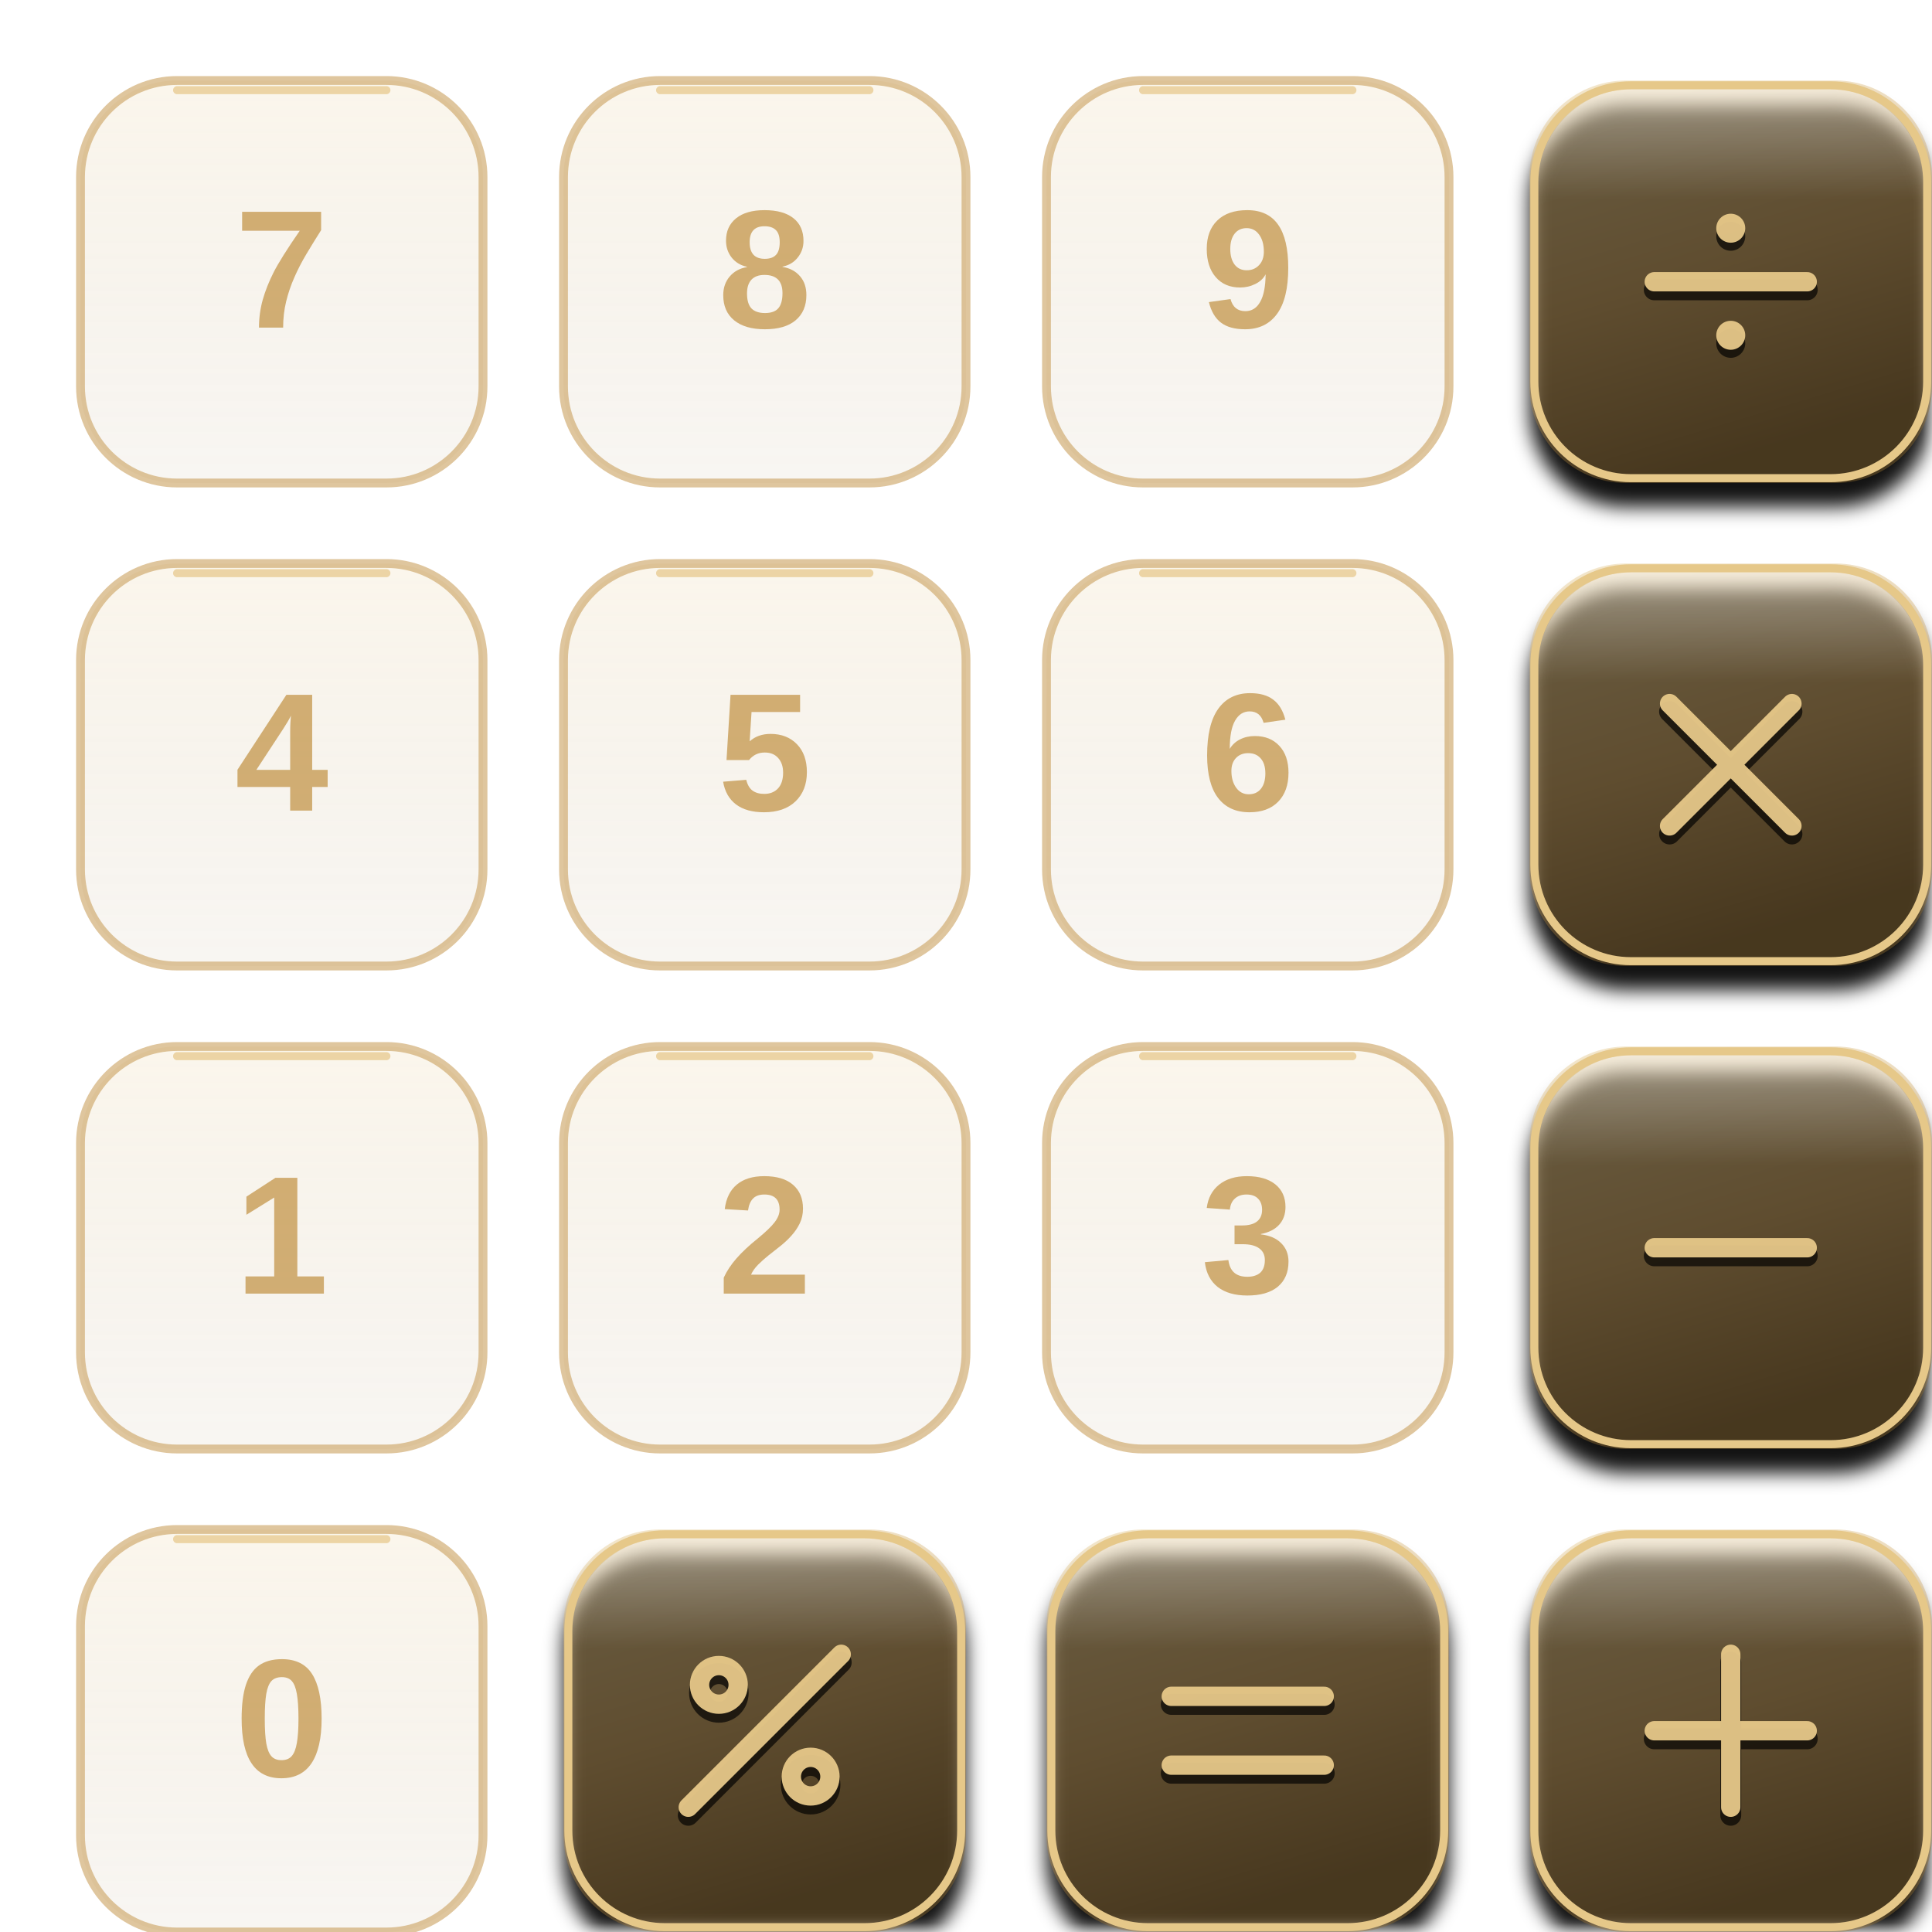
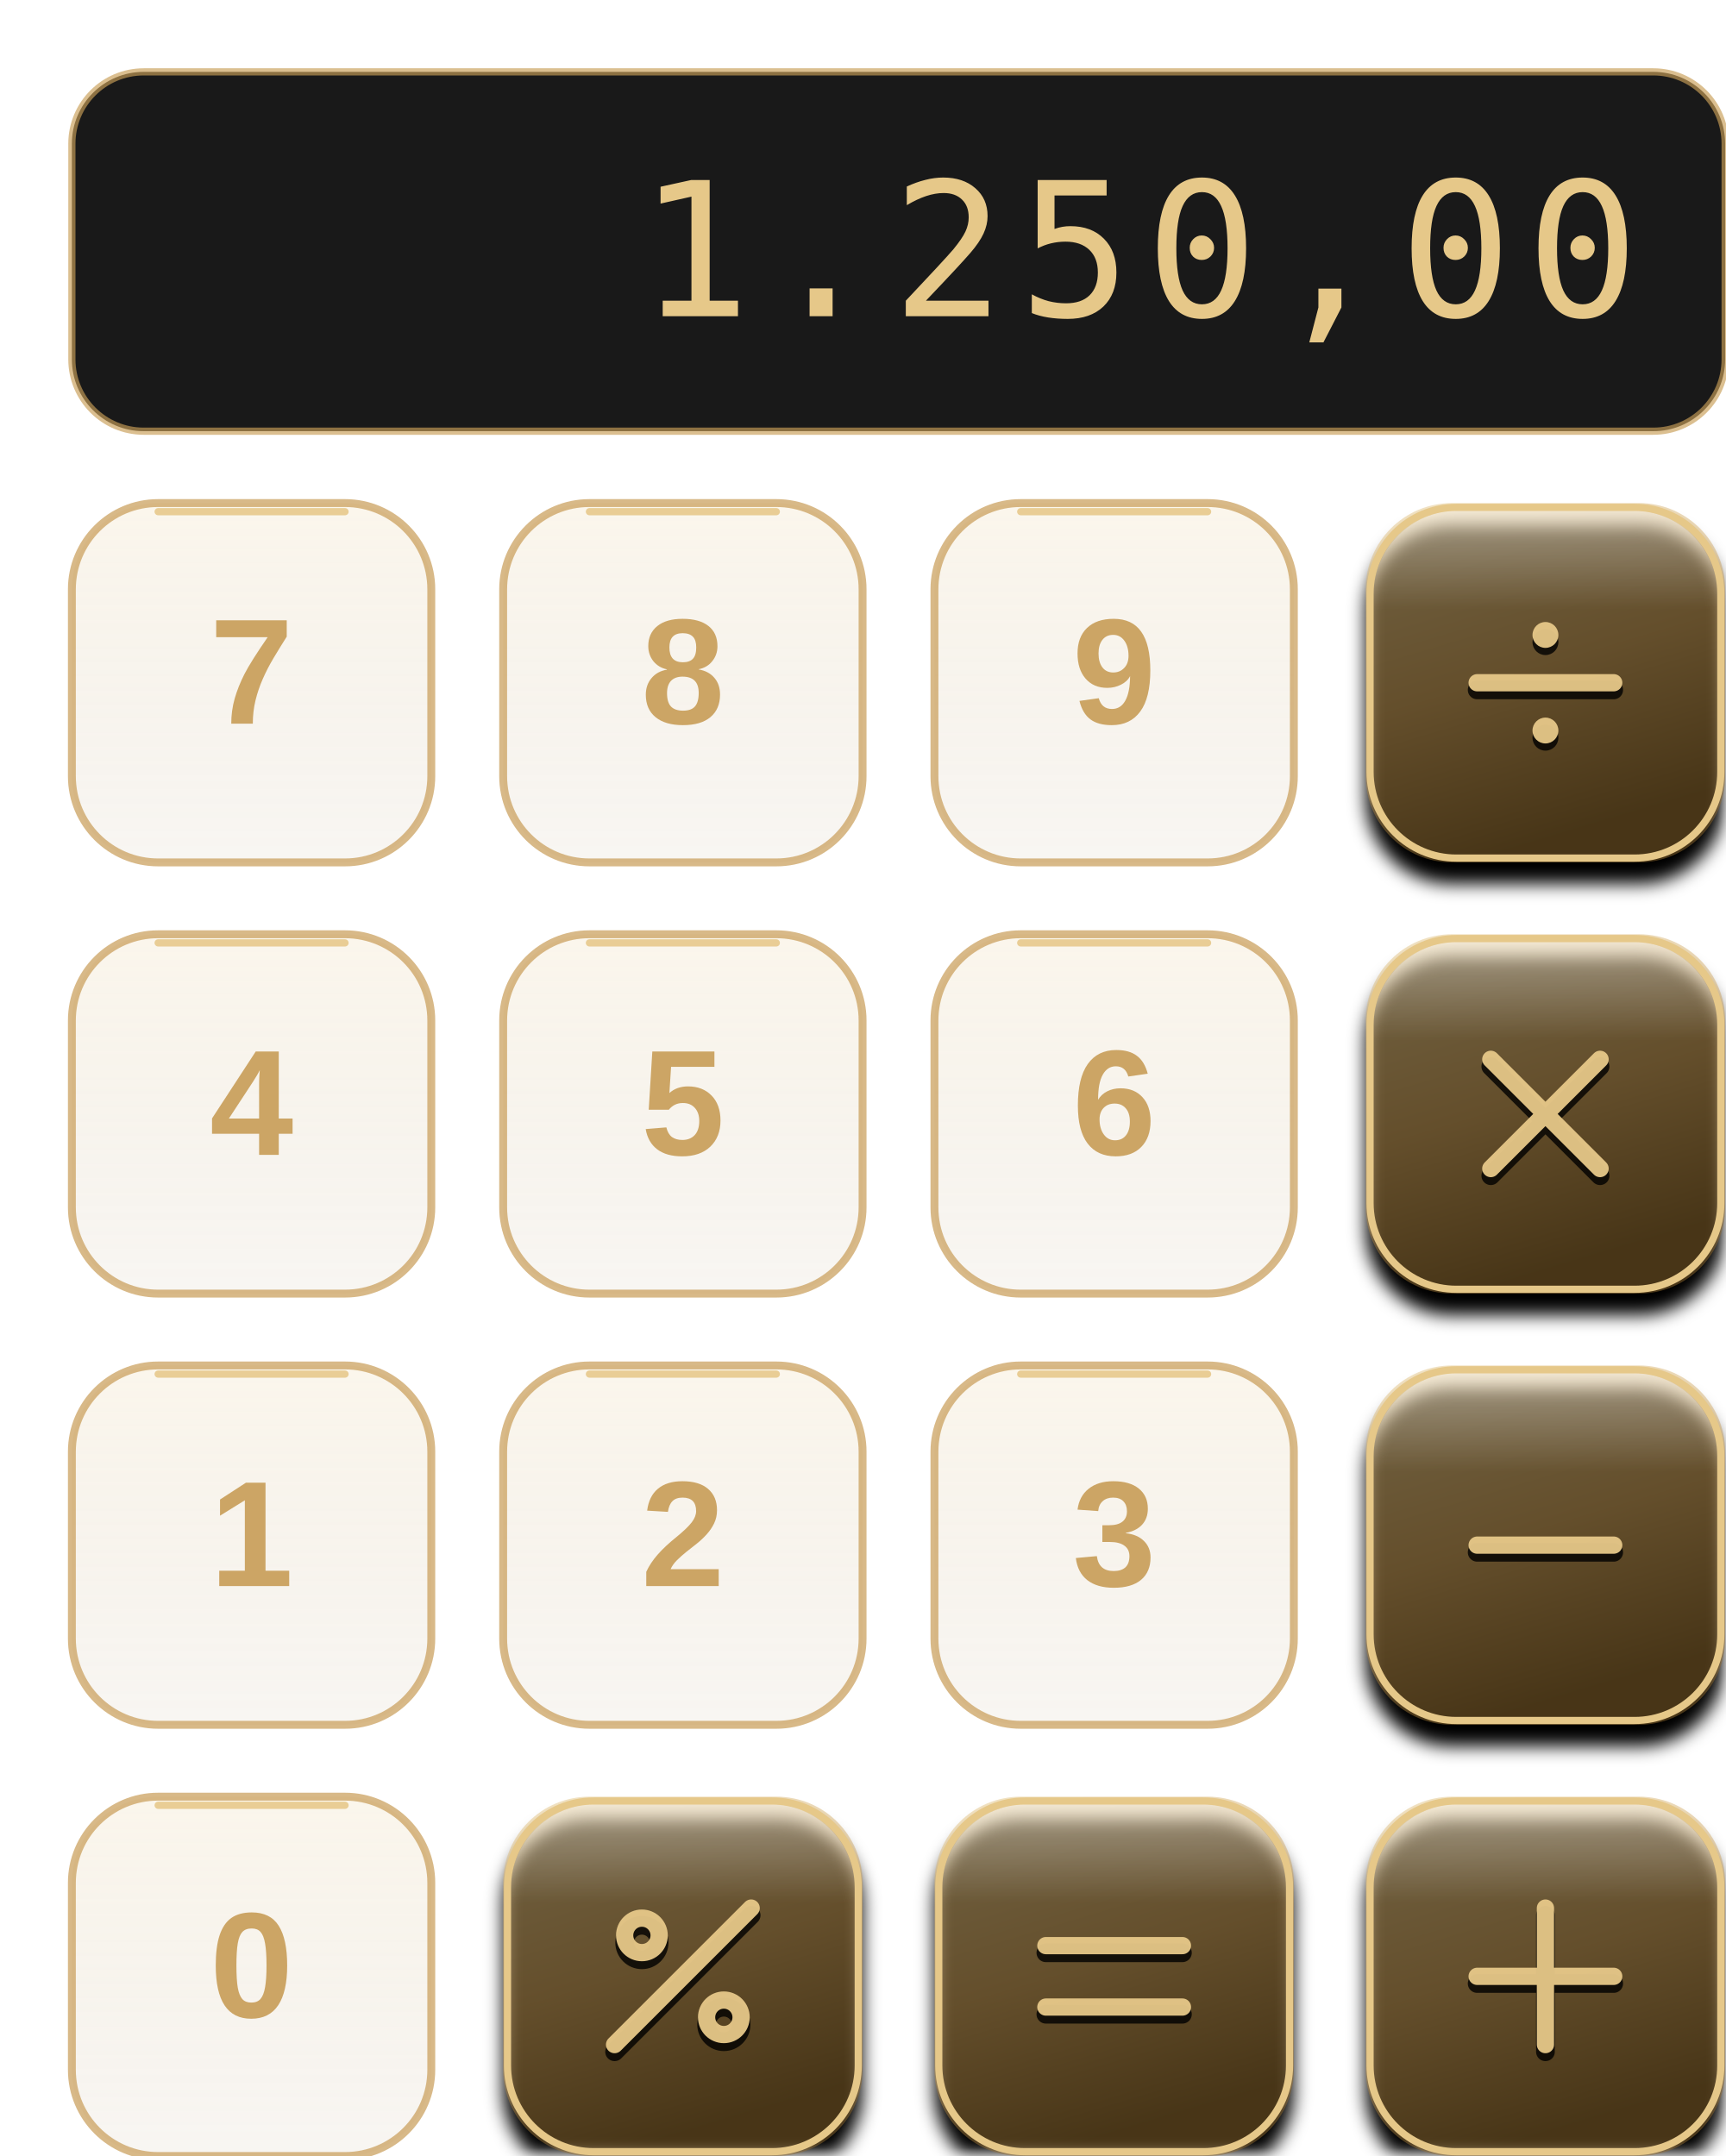
- <svg xmlns="http://www.w3.org/2000/svg" width="240" height="240" viewBox="0 0 240 240">
+ <svg xmlns="http://www.w3.org/2000/svg" width="240" height="300" viewBox="0 0 240 300">
  <defs>
-     <linearGradient id="lk" x1="0" y1="0" x2="0.3" y2="1">
+     <linearGradient id="l3k" x1="0" y1="0" x2="0.3" y2="1">
      <stop offset="0" stop-color="#E6C889" />
      <stop offset="0.55" stop-color="#C89D57" />
      <stop offset="1" stop-color="#8F6A2E" />
    </linearGradient>
-     <linearGradient id="lg" x1="0" y1="0" x2="0" y2="1">
+     <linearGradient id="l3g" x1="0" y1="0" x2="0" y2="1">
      <stop offset="0" stop-color="#ffffff" stop-opacity=".35" />
      <stop offset="0.5" stop-color="#ffffff" stop-opacity="0" />
    </linearGradient>
-     <linearGradient id="lv" x1="0" y1="0" x2="0" y2="1">
+     <linearGradient id="l3v" x1="0" y1="0" x2="0" y2="1">
      <stop offset="0" stop-color="#E6C889" stop-opacity=".16" />
      <stop offset="1" stop-color="#8F6A2E" stop-opacity=".06" />
    </linearGradient>
-     <filter id="ls" x="-20%" y="-20%" width="140%" height="150%">
+     <filter id="l3s" x="-20%" y="-20%" width="140%" height="150%">
      <feDropShadow dx="0" dy="4" stdDeviation="3" flood-color="#000" flood-opacity=".45" />
    </filter>
-     <filter id="li" x="-20%" y="-20%" width="140%" height="140%">
+     <filter id="l3i" x="-20%" y="-20%" width="140%" height="140%">
      <feGaussianBlur stdDeviation="1.2" />
    </filter>
  </defs>
-   <rect x="10" y="10" width="50" height="50" rx="12" fill="url(#lv)" fill-opacity="1.08" stroke="#C89D57" stroke-opacity="0.576" stroke-width="1.1" />
-   <path d="M22 11.2H48" stroke="#E6C889" stroke-opacity="0.72" stroke-width="1" stroke-linecap="round" />
-   <text x="35" y="40.7" font-family="Manrope,Segoe UI,Arial,sans-serif" font-size="20.9" font-weight="800" text-anchor="middle" fill="#C89D57" fill-opacity="0.81">7</text>
-   <rect x="70" y="10" width="50" height="50" rx="12" fill="url(#lv)" fill-opacity="1.08" stroke="#C89D57" stroke-opacity="0.576" stroke-width="1.1" />
-   <path d="M82 11.2H108" stroke="#E6C889" stroke-opacity="0.72" stroke-width="1" stroke-linecap="round" />
-   <text x="95" y="40.7" font-family="Manrope,Segoe UI,Arial,sans-serif" font-size="20.9" font-weight="800" text-anchor="middle" fill="#C89D57" fill-opacity="0.81">8</text>
-   <rect x="130" y="10" width="50" height="50" rx="12" fill="url(#lv)" fill-opacity="1.08" stroke="#C89D57" stroke-opacity="0.576" stroke-width="1.1" />
-   <path d="M142 11.2H168" stroke="#E6C889" stroke-opacity="0.72" stroke-width="1" stroke-linecap="round" />
-   <text x="155" y="40.7" font-family="Manrope,Segoe UI,Arial,sans-serif" font-size="20.9" font-weight="800" text-anchor="middle" fill="#C89D57" fill-opacity="0.81">9</text>
-   <rect x="190" y="13" width="50" height="50" rx="12" fill="#000" fill-opacity="0.924" filter="url(#li)" />
-   <rect x="190" y="10" width="50" height="50" rx="12" fill="url(#lk)" fill-opacity="0.42" />
-   <rect x="191" y="11" width="48" height="27.5" rx="12" fill="url(#lg)" fill-opacity="1.26" />
-   <rect x="190.6" y="10.6" width="48.8" height="48.8" rx="12" fill="none" stroke="#E6C889" stroke-opacity="1.008" stroke-width="1" />
-   <g stroke="#000" stroke-opacity="0.672" stroke-width="2.6" stroke-linecap="round" fill="none">
-     <path d="M205.5 36H224.5" />
-     <circle cx="215" cy="29.35" r="1.8" fill="#000" fill-opacity="0.672" stroke="none" />
-     <circle cx="215" cy="42.65" r="1.8" fill="#000" fill-opacity="0.672" stroke="none" />
+   <rect x="10" y="10" width="230" height="50" rx="10" fill="#000" fill-opacity="0.9" stroke="#C89D57" stroke-opacity="0.66" />
+   <text x="228" y="44" font-family="Consolas,Menlo,monospace" font-size="26" text-anchor="end" fill="#E6C889" fill-opacity="1.1" letter-spacing="2">1.250,00</text>
+   <rect x="10" y="70" width="50" height="50" rx="12" fill="url(#l3v)" fill-opacity="1.32" stroke="#C89D57" stroke-opacity="0.704" stroke-width="1.1" />
+   <path d="M22 71.2H48" stroke="#E6C889" stroke-opacity="0.88" stroke-width="1" stroke-linecap="round" />
+   <text x="35" y="100.7" font-family="Manrope,Segoe UI,Arial,sans-serif" font-size="20.9" font-weight="800" text-anchor="middle" fill="#C89D57" fill-opacity="0.9">7</text>
+   <rect x="70" y="70" width="50" height="50" rx="12" fill="url(#l3v)" fill-opacity="1.32" stroke="#C89D57" stroke-opacity="0.704" stroke-width="1.1" />
+   <path d="M82 71.2H108" stroke="#E6C889" stroke-opacity="0.88" stroke-width="1" stroke-linecap="round" />
+   <text x="95" y="100.7" font-family="Manrope,Segoe UI,Arial,sans-serif" font-size="20.9" font-weight="800" text-anchor="middle" fill="#C89D57" fill-opacity="0.9">8</text>
+   <rect x="130" y="70" width="50" height="50" rx="12" fill="url(#l3v)" fill-opacity="1.32" stroke="#C89D57" stroke-opacity="0.704" stroke-width="1.1" />
+   <path d="M142 71.2H168" stroke="#E6C889" stroke-opacity="0.88" stroke-width="1" stroke-linecap="round" />
+   <text x="155" y="100.7" font-family="Manrope,Segoe UI,Arial,sans-serif" font-size="20.9" font-weight="800" text-anchor="middle" fill="#C89D57" fill-opacity="0.9">9</text>
+   <rect x="190" y="73" width="50" height="50" rx="12" fill="#000" fill-opacity="1.1" filter="url(#l3i)" />
+   <rect x="190" y="70" width="50" height="50" rx="12" fill="url(#l3k)" fill-opacity="0.5" />
+   <rect x="191" y="71" width="48" height="27.5" rx="12" fill="url(#l3g)" fill-opacity="1.5" />
+   <rect x="190.6" y="70.6" width="48.8" height="48.8" rx="12" fill="none" stroke="#E6C889" stroke-opacity="1.2" stroke-width="1" />
+   <g stroke="#000" stroke-opacity="0.8" stroke-width="2.6" stroke-linecap="round" fill="none">
+     <path d="M205.5 96H224.5" />
+     <circle cx="215" cy="89.35" r="1.8" fill="#000" fill-opacity="0.8" stroke="none" />
+     <circle cx="215" cy="102.65" r="1.8" fill="#000" fill-opacity="0.8" stroke="none" />
  </g>
  <g stroke="#E6C889" stroke-opacity="0.95" stroke-width="2.4" stroke-linecap="round" fill="none">
-     <path d="M205.5 35H224.5" />
-     <circle cx="215" cy="28.35" r="1.8" fill="#E6C889" fill-opacity="0.95" stroke="none" />
-     <circle cx="215" cy="41.65" r="1.8" fill="#E6C889" fill-opacity="0.95" stroke="none" />
+     <path d="M205.5 95H224.5" />
+     <circle cx="215" cy="88.35" r="1.8" fill="#E6C889" fill-opacity="0.95" stroke="none" />
+     <circle cx="215" cy="101.65" r="1.8" fill="#E6C889" fill-opacity="0.95" stroke="none" />
  </g>
-   <rect x="10" y="70" width="50" height="50" rx="12" fill="url(#lv)" fill-opacity="1.08" stroke="#C89D57" stroke-opacity="0.576" stroke-width="1.1" />
-   <path d="M22 71.2H48" stroke="#E6C889" stroke-opacity="0.72" stroke-width="1" stroke-linecap="round" />
-   <text x="35" y="100.7" font-family="Manrope,Segoe UI,Arial,sans-serif" font-size="20.9" font-weight="800" text-anchor="middle" fill="#C89D57" fill-opacity="0.81">4</text>
-   <rect x="70" y="70" width="50" height="50" rx="12" fill="url(#lv)" fill-opacity="1.08" stroke="#C89D57" stroke-opacity="0.576" stroke-width="1.1" />
-   <path d="M82 71.2H108" stroke="#E6C889" stroke-opacity="0.72" stroke-width="1" stroke-linecap="round" />
-   <text x="95" y="100.7" font-family="Manrope,Segoe UI,Arial,sans-serif" font-size="20.9" font-weight="800" text-anchor="middle" fill="#C89D57" fill-opacity="0.81">5</text>
-   <rect x="130" y="70" width="50" height="50" rx="12" fill="url(#lv)" fill-opacity="1.08" stroke="#C89D57" stroke-opacity="0.576" stroke-width="1.1" />
-   <path d="M142 71.2H168" stroke="#E6C889" stroke-opacity="0.72" stroke-width="1" stroke-linecap="round" />
-   <text x="155" y="100.7" font-family="Manrope,Segoe UI,Arial,sans-serif" font-size="20.9" font-weight="800" text-anchor="middle" fill="#C89D57" fill-opacity="0.81">6</text>
-   <rect x="190" y="73" width="50" height="50" rx="12" fill="#000" fill-opacity="0.924" filter="url(#li)" />
-   <rect x="190" y="70" width="50" height="50" rx="12" fill="url(#lk)" fill-opacity="0.42" />
-   <rect x="191" y="71" width="48" height="27.5" rx="12" fill="url(#lg)" fill-opacity="1.26" />
-   <rect x="190.6" y="70.6" width="48.8" height="48.8" rx="12" fill="none" stroke="#E6C889" stroke-opacity="1.008" stroke-width="1" />
-   <g stroke="#000" stroke-opacity="0.672" stroke-width="2.6" stroke-linecap="round" fill="none">
-     <path d="M207.4 88.4L222.6 103.6M222.6 88.4L207.4 103.6" />
+   <rect x="10" y="130" width="50" height="50" rx="12" fill="url(#l3v)" fill-opacity="1.32" stroke="#C89D57" stroke-opacity="0.704" stroke-width="1.1" />
+   <path d="M22 131.2H48" stroke="#E6C889" stroke-opacity="0.88" stroke-width="1" stroke-linecap="round" />
+   <text x="35" y="160.7" font-family="Manrope,Segoe UI,Arial,sans-serif" font-size="20.9" font-weight="800" text-anchor="middle" fill="#C89D57" fill-opacity="0.9">4</text>
+   <rect x="70" y="130" width="50" height="50" rx="12" fill="url(#l3v)" fill-opacity="1.32" stroke="#C89D57" stroke-opacity="0.704" stroke-width="1.1" />
+   <path d="M82 131.2H108" stroke="#E6C889" stroke-opacity="0.88" stroke-width="1" stroke-linecap="round" />
+   <text x="95" y="160.7" font-family="Manrope,Segoe UI,Arial,sans-serif" font-size="20.9" font-weight="800" text-anchor="middle" fill="#C89D57" fill-opacity="0.9">5</text>
+   <rect x="130" y="130" width="50" height="50" rx="12" fill="url(#l3v)" fill-opacity="1.32" stroke="#C89D57" stroke-opacity="0.704" stroke-width="1.1" />
+   <path d="M142 131.2H168" stroke="#E6C889" stroke-opacity="0.88" stroke-width="1" stroke-linecap="round" />
+   <text x="155" y="160.7" font-family="Manrope,Segoe UI,Arial,sans-serif" font-size="20.9" font-weight="800" text-anchor="middle" fill="#C89D57" fill-opacity="0.9">6</text>
+   <rect x="190" y="133" width="50" height="50" rx="12" fill="#000" fill-opacity="1.1" filter="url(#l3i)" />
+   <rect x="190" y="130" width="50" height="50" rx="12" fill="url(#l3k)" fill-opacity="0.5" />
+   <rect x="191" y="131" width="48" height="27.5" rx="12" fill="url(#l3g)" fill-opacity="1.5" />
+   <rect x="190.6" y="130.6" width="48.8" height="48.8" rx="12" fill="none" stroke="#E6C889" stroke-opacity="1.2" stroke-width="1" />
+   <g stroke="#000" stroke-opacity="0.8" stroke-width="2.6" stroke-linecap="round" fill="none">
+     <path d="M207.4 148.4L222.6 163.6M222.6 148.4L207.4 163.6" />
  </g>
  <g stroke="#E6C889" stroke-opacity="0.95" stroke-width="2.4" stroke-linecap="round" fill="none">
-     <path d="M207.4 87.4L222.6 102.6M222.6 87.4L207.4 102.6" />
+     <path d="M207.4 147.4L222.6 162.6M222.6 147.4L207.4 162.6" />
  </g>
-   <rect x="10" y="130" width="50" height="50" rx="12" fill="url(#lv)" fill-opacity="1.08" stroke="#C89D57" stroke-opacity="0.576" stroke-width="1.1" />
-   <path d="M22 131.2H48" stroke="#E6C889" stroke-opacity="0.72" stroke-width="1" stroke-linecap="round" />
-   <text x="35" y="160.7" font-family="Manrope,Segoe UI,Arial,sans-serif" font-size="20.9" font-weight="800" text-anchor="middle" fill="#C89D57" fill-opacity="0.81">1</text>
-   <rect x="70" y="130" width="50" height="50" rx="12" fill="url(#lv)" fill-opacity="1.08" stroke="#C89D57" stroke-opacity="0.576" stroke-width="1.1" />
-   <path d="M82 131.2H108" stroke="#E6C889" stroke-opacity="0.72" stroke-width="1" stroke-linecap="round" />
-   <text x="95" y="160.7" font-family="Manrope,Segoe UI,Arial,sans-serif" font-size="20.9" font-weight="800" text-anchor="middle" fill="#C89D57" fill-opacity="0.81">2</text>
-   <rect x="130" y="130" width="50" height="50" rx="12" fill="url(#lv)" fill-opacity="1.08" stroke="#C89D57" stroke-opacity="0.576" stroke-width="1.1" />
-   <path d="M142 131.2H168" stroke="#E6C889" stroke-opacity="0.72" stroke-width="1" stroke-linecap="round" />
-   <text x="155" y="160.7" font-family="Manrope,Segoe UI,Arial,sans-serif" font-size="20.9" font-weight="800" text-anchor="middle" fill="#C89D57" fill-opacity="0.81">3</text>
-   <rect x="190" y="133" width="50" height="50" rx="12" fill="#000" fill-opacity="0.924" filter="url(#li)" />
-   <rect x="190" y="130" width="50" height="50" rx="12" fill="url(#lk)" fill-opacity="0.42" />
-   <rect x="191" y="131" width="48" height="27.5" rx="12" fill="url(#lg)" fill-opacity="1.26" />
-   <rect x="190.6" y="130.6" width="48.8" height="48.8" rx="12" fill="none" stroke="#E6C889" stroke-opacity="1.008" stroke-width="1" />
-   <g stroke="#000" stroke-opacity="0.672" stroke-width="2.6" stroke-linecap="round" fill="none">
-     <path d="M205.5 156H224.5" />
+   <rect x="10" y="190" width="50" height="50" rx="12" fill="url(#l3v)" fill-opacity="1.32" stroke="#C89D57" stroke-opacity="0.704" stroke-width="1.1" />
+   <path d="M22 191.2H48" stroke="#E6C889" stroke-opacity="0.88" stroke-width="1" stroke-linecap="round" />
+   <text x="35" y="220.7" font-family="Manrope,Segoe UI,Arial,sans-serif" font-size="20.9" font-weight="800" text-anchor="middle" fill="#C89D57" fill-opacity="0.9">1</text>
+   <rect x="70" y="190" width="50" height="50" rx="12" fill="url(#l3v)" fill-opacity="1.32" stroke="#C89D57" stroke-opacity="0.704" stroke-width="1.1" />
+   <path d="M82 191.2H108" stroke="#E6C889" stroke-opacity="0.88" stroke-width="1" stroke-linecap="round" />
+   <text x="95" y="220.7" font-family="Manrope,Segoe UI,Arial,sans-serif" font-size="20.9" font-weight="800" text-anchor="middle" fill="#C89D57" fill-opacity="0.9">2</text>
+   <rect x="130" y="190" width="50" height="50" rx="12" fill="url(#l3v)" fill-opacity="1.32" stroke="#C89D57" stroke-opacity="0.704" stroke-width="1.1" />
+   <path d="M142 191.2H168" stroke="#E6C889" stroke-opacity="0.88" stroke-width="1" stroke-linecap="round" />
+   <text x="155" y="220.7" font-family="Manrope,Segoe UI,Arial,sans-serif" font-size="20.9" font-weight="800" text-anchor="middle" fill="#C89D57" fill-opacity="0.9">3</text>
+   <rect x="190" y="193" width="50" height="50" rx="12" fill="#000" fill-opacity="1.1" filter="url(#l3i)" />
+   <rect x="190" y="190" width="50" height="50" rx="12" fill="url(#l3k)" fill-opacity="0.5" />
+   <rect x="191" y="191" width="48" height="27.5" rx="12" fill="url(#l3g)" fill-opacity="1.5" />
+   <rect x="190.6" y="190.6" width="48.8" height="48.8" rx="12" fill="none" stroke="#E6C889" stroke-opacity="1.2" stroke-width="1" />
+   <g stroke="#000" stroke-opacity="0.8" stroke-width="2.6" stroke-linecap="round" fill="none">
+     <path d="M205.5 216H224.5" />
  </g>
  <g stroke="#E6C889" stroke-opacity="0.95" stroke-width="2.4" stroke-linecap="round" fill="none">
-     <path d="M205.5 155H224.5" />
+     <path d="M205.5 215H224.5" />
  </g>
-   <rect x="10" y="190" width="50" height="50" rx="12" fill="url(#lv)" fill-opacity="1.08" stroke="#C89D57" stroke-opacity="0.576" stroke-width="1.1" />
-   <path d="M22 191.2H48" stroke="#E6C889" stroke-opacity="0.72" stroke-width="1" stroke-linecap="round" />
-   <text x="35" y="220.7" font-family="Manrope,Segoe UI,Arial,sans-serif" font-size="20.9" font-weight="800" text-anchor="middle" fill="#C89D57" fill-opacity="0.81">0</text>
-   <rect x="70" y="193" width="50" height="50" rx="12" fill="#000" fill-opacity="0.924" filter="url(#li)" />
-   <rect x="70" y="190" width="50" height="50" rx="12" fill="url(#lk)" fill-opacity="0.42" />
-   <rect x="71" y="191" width="48" height="27.5" rx="12" fill="url(#lg)" fill-opacity="1.26" />
-   <rect x="70.6" y="190.6" width="48.8" height="48.8" rx="12" fill="none" stroke="#E6C889" stroke-opacity="1.008" stroke-width="1" />
-   <g stroke="#000" stroke-opacity="0.672" stroke-width="2.6" stroke-linecap="round" fill="none">
-     <path d="M85.5 225.5L104.5 206.5" />
-     <circle cx="89.3" cy="210.3" r="2.4" />
-     <circle cx="100.7" cy="221.7" r="2.4" />
+   <rect x="10" y="250" width="50" height="50" rx="12" fill="url(#l3v)" fill-opacity="1.32" stroke="#C89D57" stroke-opacity="0.704" stroke-width="1.1" />
+   <path d="M22 251.2H48" stroke="#E6C889" stroke-opacity="0.88" stroke-width="1" stroke-linecap="round" />
+   <text x="35" y="280.7" font-family="Manrope,Segoe UI,Arial,sans-serif" font-size="20.9" font-weight="800" text-anchor="middle" fill="#C89D57" fill-opacity="0.9">0</text>
+   <rect x="70" y="253" width="50" height="50" rx="12" fill="#000" fill-opacity="1.1" filter="url(#l3i)" />
+   <rect x="70" y="250" width="50" height="50" rx="12" fill="url(#l3k)" fill-opacity="0.5" />
+   <rect x="71" y="251" width="48" height="27.5" rx="12" fill="url(#l3g)" fill-opacity="1.5" />
+   <rect x="70.6" y="250.6" width="48.8" height="48.8" rx="12" fill="none" stroke="#E6C889" stroke-opacity="1.2" stroke-width="1" />
+   <g stroke="#000" stroke-opacity="0.8" stroke-width="2.6" stroke-linecap="round" fill="none">
+     <path d="M85.5 285.5L104.5 266.5" />
+     <circle cx="89.3" cy="270.3" r="2.4" />
+     <circle cx="100.7" cy="281.7" r="2.4" />
  </g>
  <g stroke="#E6C889" stroke-opacity="0.95" stroke-width="2.4" stroke-linecap="round" fill="none">
-     <path d="M85.5 224.5L104.5 205.5" />
-     <circle cx="89.3" cy="209.3" r="2.4" />
-     <circle cx="100.7" cy="220.7" r="2.4" />
+     <path d="M85.5 284.5L104.5 265.5" />
+     <circle cx="89.3" cy="269.3" r="2.4" />
+     <circle cx="100.7" cy="280.7" r="2.4" />
  </g>
-   <rect x="130" y="193" width="50" height="50" rx="12" fill="#000" fill-opacity="0.924" filter="url(#li)" />
-   <rect x="130" y="190" width="50" height="50" rx="12" fill="url(#lk)" fill-opacity="0.42" />
-   <rect x="131" y="191" width="48" height="27.5" rx="12" fill="url(#lg)" fill-opacity="1.26" />
-   <rect x="130.6" y="190.6" width="48.8" height="48.8" rx="12" fill="none" stroke="#E6C889" stroke-opacity="1.008" stroke-width="1" />
-   <g stroke="#000" stroke-opacity="0.672" stroke-width="2.6" stroke-linecap="round" fill="none">
-     <path d="M145.5 211.725H164.5M145.5 220.275H164.5" />
+   <rect x="130" y="253" width="50" height="50" rx="12" fill="#000" fill-opacity="1.1" filter="url(#l3i)" />
+   <rect x="130" y="250" width="50" height="50" rx="12" fill="url(#l3k)" fill-opacity="0.5" />
+   <rect x="131" y="251" width="48" height="27.5" rx="12" fill="url(#l3g)" fill-opacity="1.5" />
+   <rect x="130.6" y="250.6" width="48.8" height="48.8" rx="12" fill="none" stroke="#E6C889" stroke-opacity="1.2" stroke-width="1" />
+   <g stroke="#000" stroke-opacity="0.8" stroke-width="2.6" stroke-linecap="round" fill="none">
+     <path d="M145.5 271.725H164.5M145.5 280.275H164.5" />
  </g>
  <g stroke="#E6C889" stroke-opacity="0.95" stroke-width="2.4" stroke-linecap="round" fill="none">
-     <path d="M145.5 210.725H164.5M145.5 219.275H164.5" />
+     <path d="M145.5 270.725H164.5M145.5 279.275H164.5" />
  </g>
-   <rect x="190" y="193" width="50" height="50" rx="12" fill="#000" fill-opacity="0.924" filter="url(#li)" />
-   <rect x="190" y="190" width="50" height="50" rx="12" fill="url(#lk)" fill-opacity="0.42" />
-   <rect x="191" y="191" width="48" height="27.5" rx="12" fill="url(#lg)" fill-opacity="1.26" />
-   <rect x="190.6" y="190.6" width="48.8" height="48.8" rx="12" fill="none" stroke="#E6C889" stroke-opacity="1.008" stroke-width="1" />
-   <g stroke="#000" stroke-opacity="0.672" stroke-width="2.6" stroke-linecap="round" fill="none">
-     <path d="M205.5 216H224.5M215 206.5V225.5" />
+   <rect x="190" y="253" width="50" height="50" rx="12" fill="#000" fill-opacity="1.1" filter="url(#l3i)" />
+   <rect x="190" y="250" width="50" height="50" rx="12" fill="url(#l3k)" fill-opacity="0.5" />
+   <rect x="191" y="251" width="48" height="27.5" rx="12" fill="url(#l3g)" fill-opacity="1.5" />
+   <rect x="190.6" y="250.6" width="48.8" height="48.8" rx="12" fill="none" stroke="#E6C889" stroke-opacity="1.2" stroke-width="1" />
+   <g stroke="#000" stroke-opacity="0.8" stroke-width="2.6" stroke-linecap="round" fill="none">
+     <path d="M205.5 276H224.5M215 266.5V285.5" />
  </g>
  <g stroke="#E6C889" stroke-opacity="0.95" stroke-width="2.4" stroke-linecap="round" fill="none">
-     <path d="M205.5 215H224.5M215 205.5V224.5" />
+     <path d="M205.5 275H224.5M215 265.5V284.5" />
  </g>
</svg>
